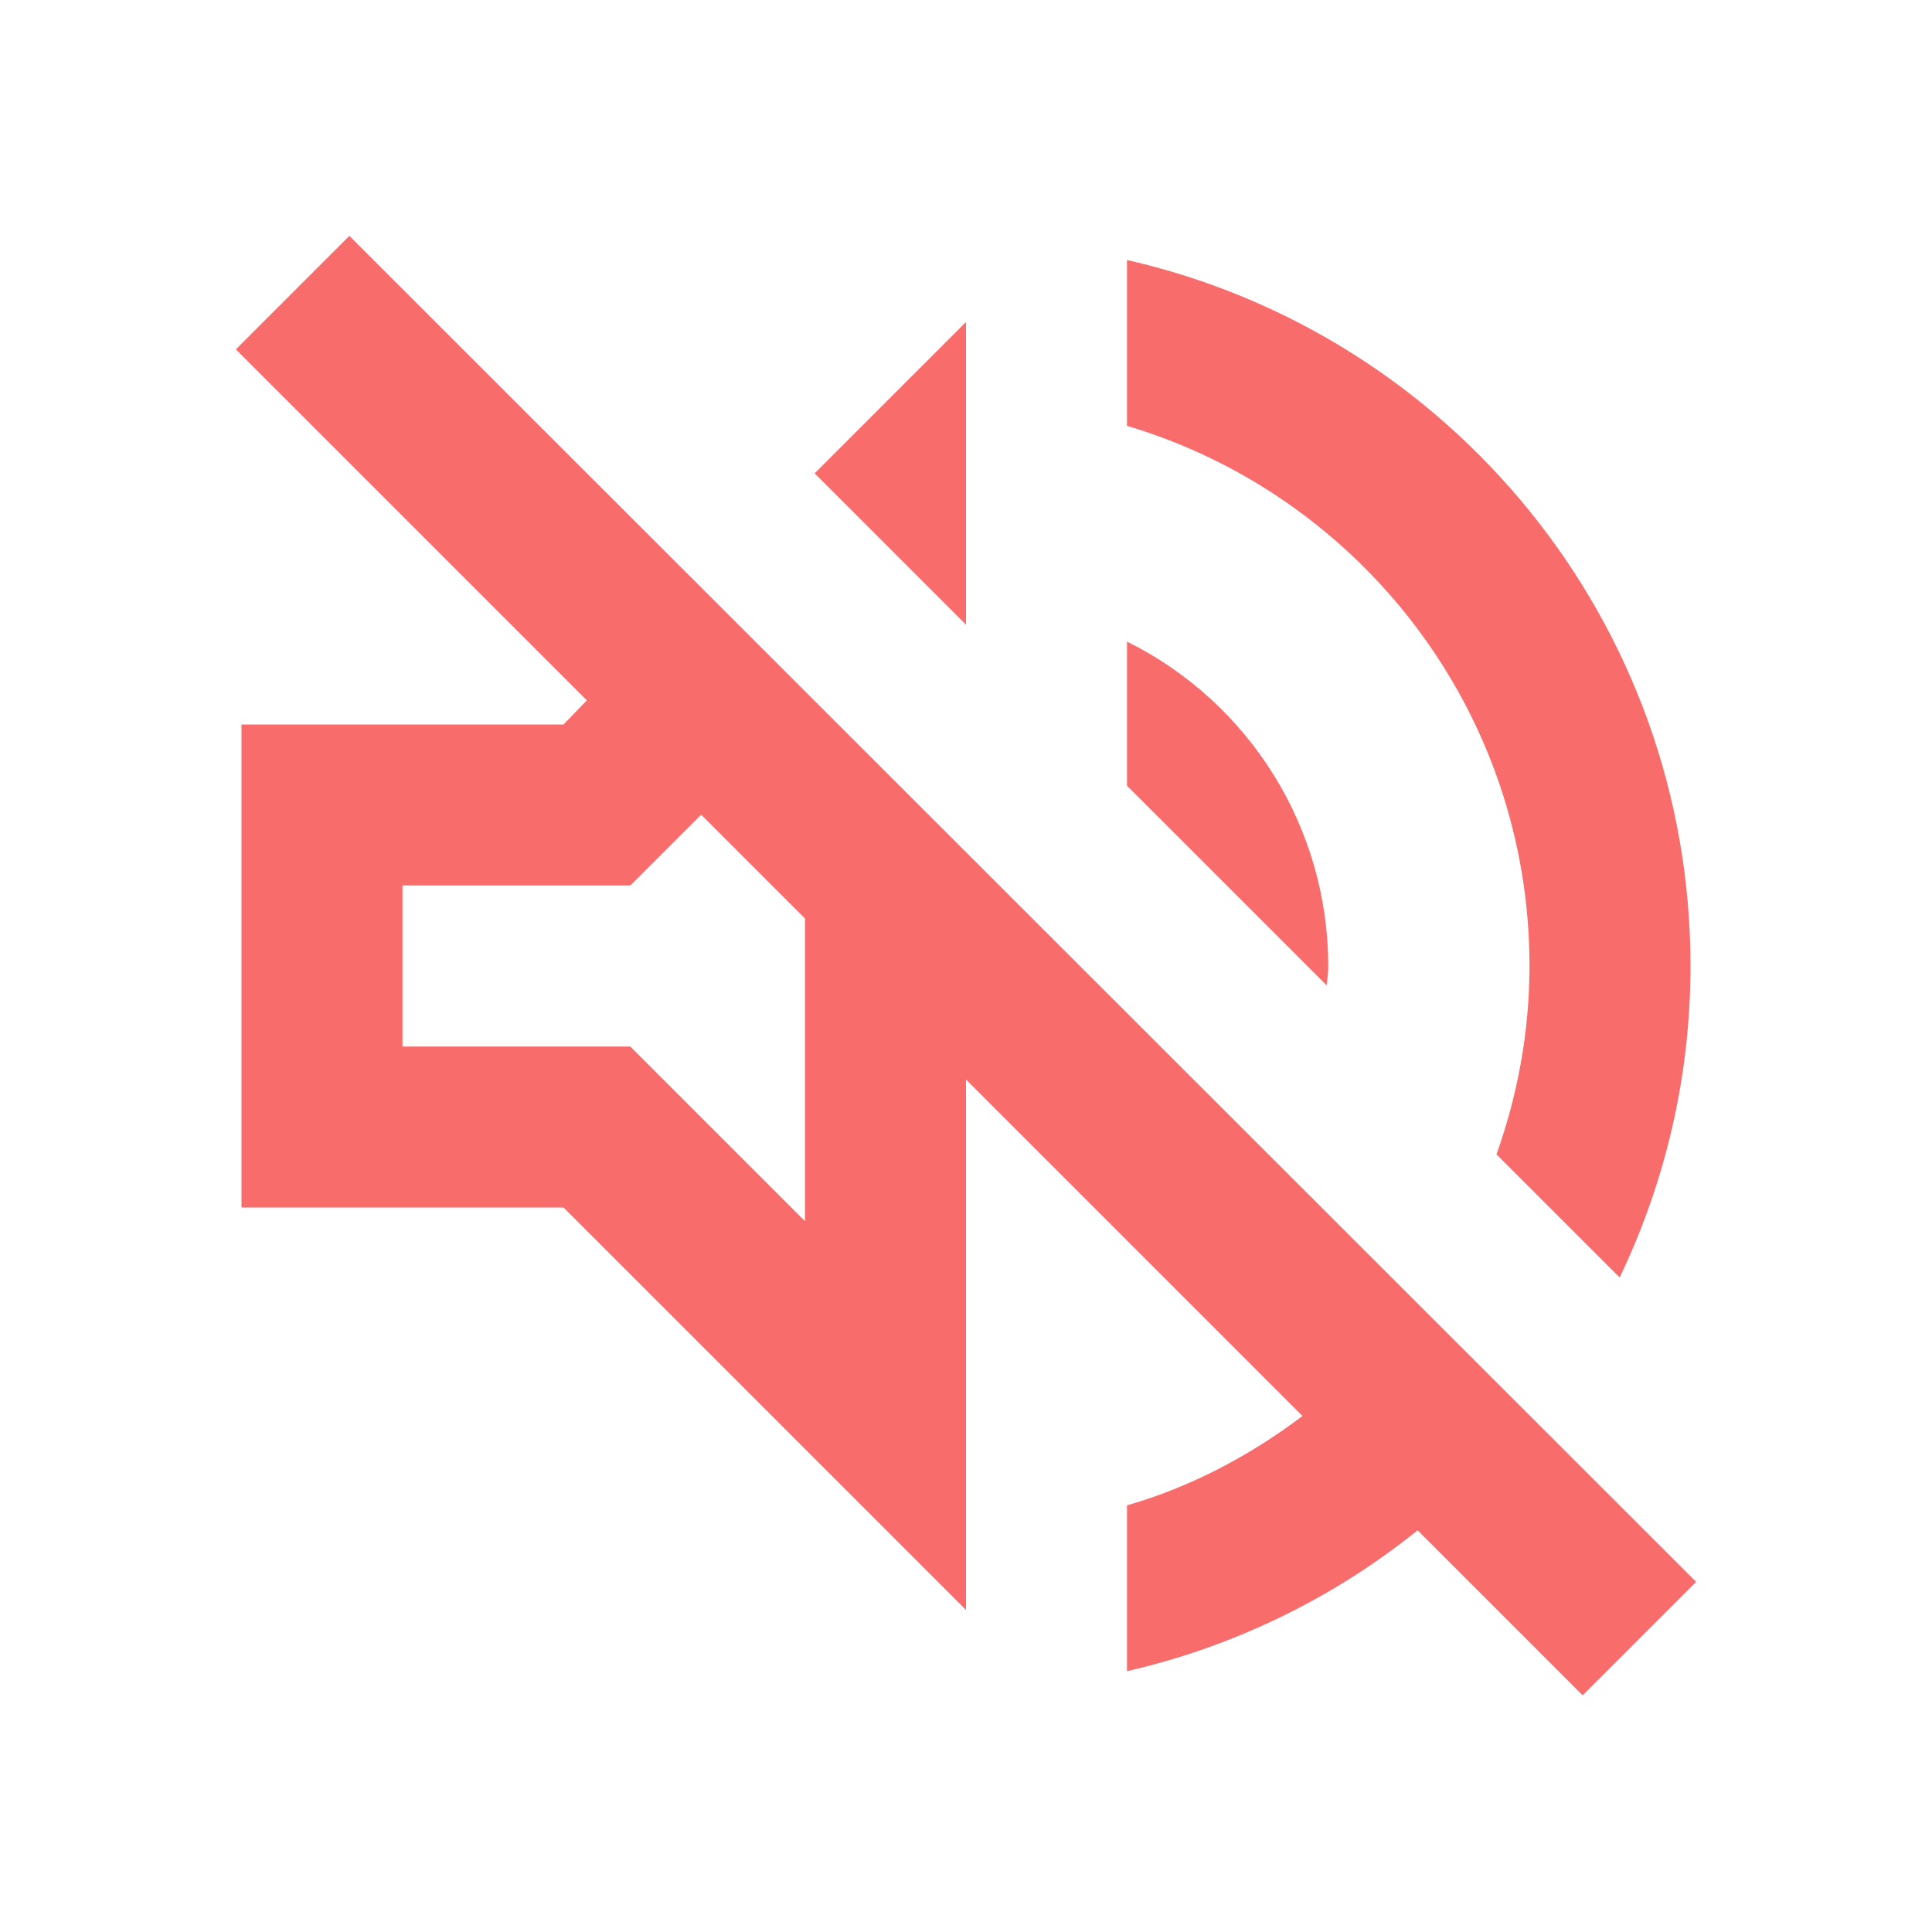
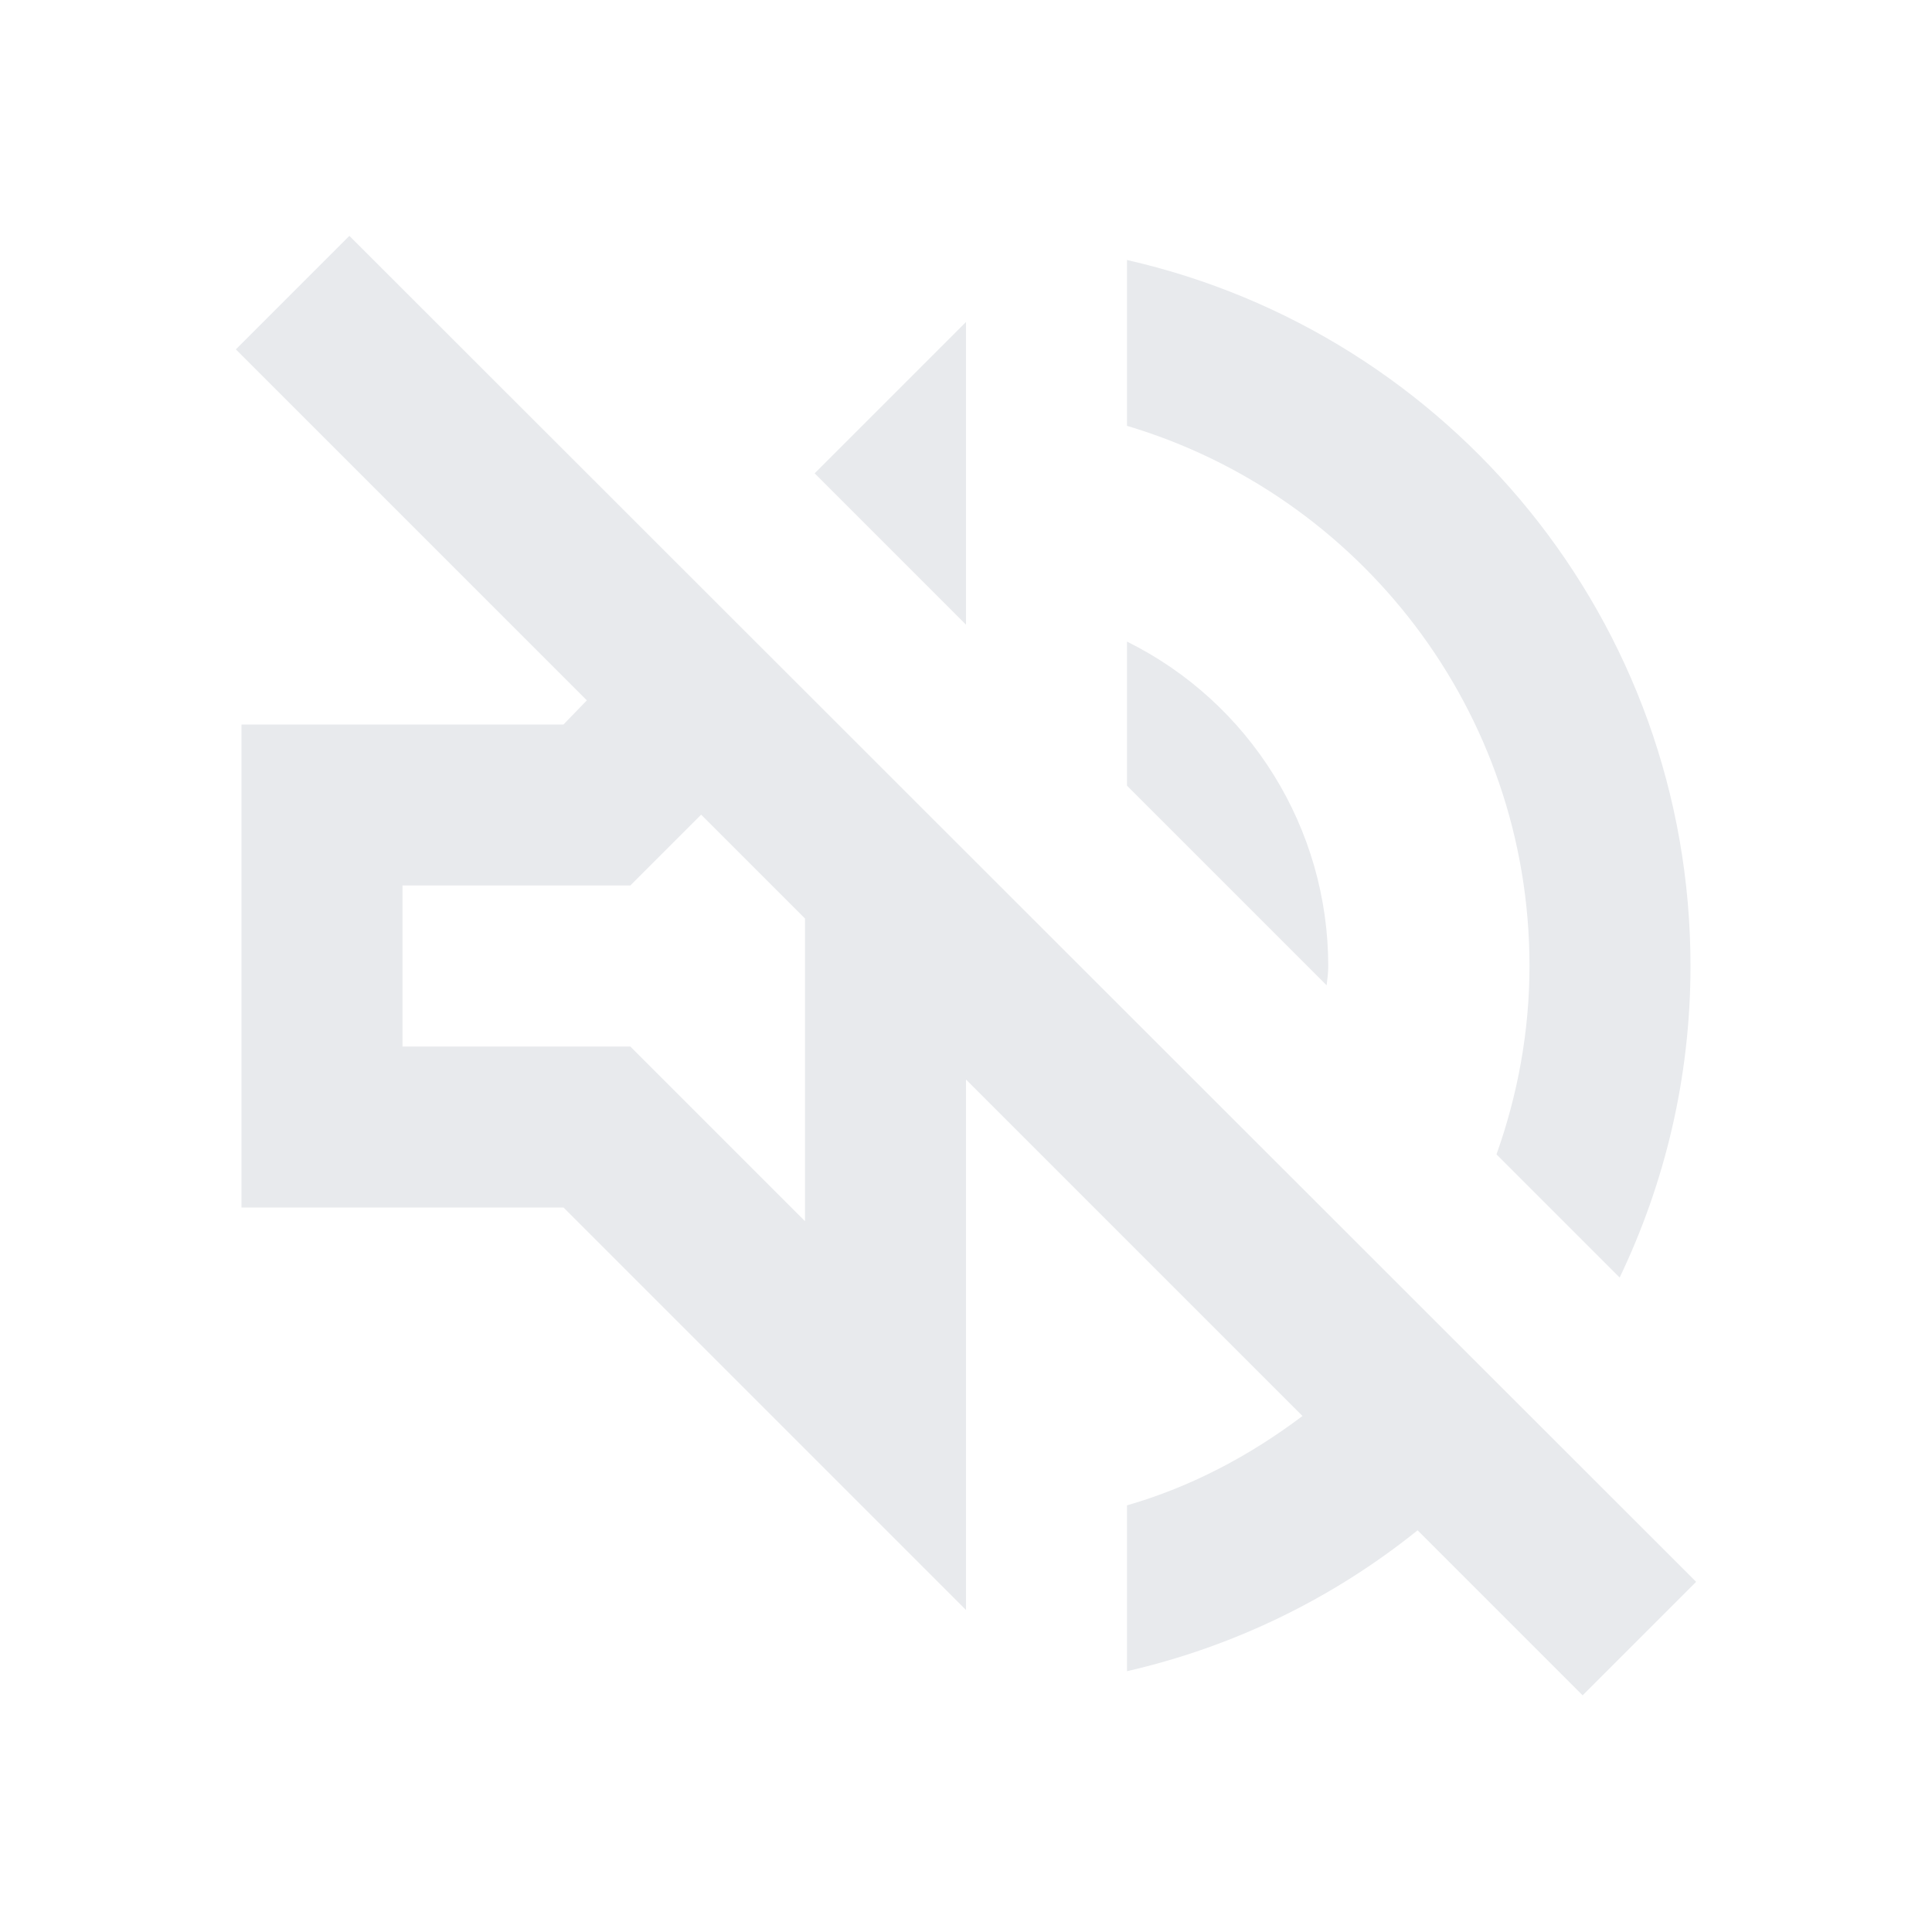
- <svg xmlns="http://www.w3.org/2000/svg" viewBox="0 0 24 24" fill="#f96c6c">
+ <svg xmlns="http://www.w3.org/2000/svg" viewBox="0 0 24 24" fill="#e8eaed">
  <path d="M0 0h24v24H0V0z" fill="none" />
  <path d="M4.34 2.93 2.93 4.34 7.29 8.7 7 9H3v6h4l5 5v-6.59l4.18 4.18c-.65.49-1.38.88-2.18 1.11v2.06a8.94 8.94 0 0 0 3.61-1.75l2.05 2.05 1.41-1.41L4.34 2.93zM10 15.17 7.83 13H5v-2h2.83l.88-.88L10 11.41v3.76zM19 12c0 .82-.15 1.61-.41 2.34l1.53 1.53c.56-1.17.88-2.48.88-3.87 0-4.28-2.99-7.86-7-8.77v2.06c2.89.86 5 3.54 5 6.71zm-7-8-1.88 1.88L12 7.76zm4.5 8A4.5 4.5 0 0 0 14 7.97v1.79l2.48 2.48c.01-.08.02-.16.02-.24z" />
</svg>
